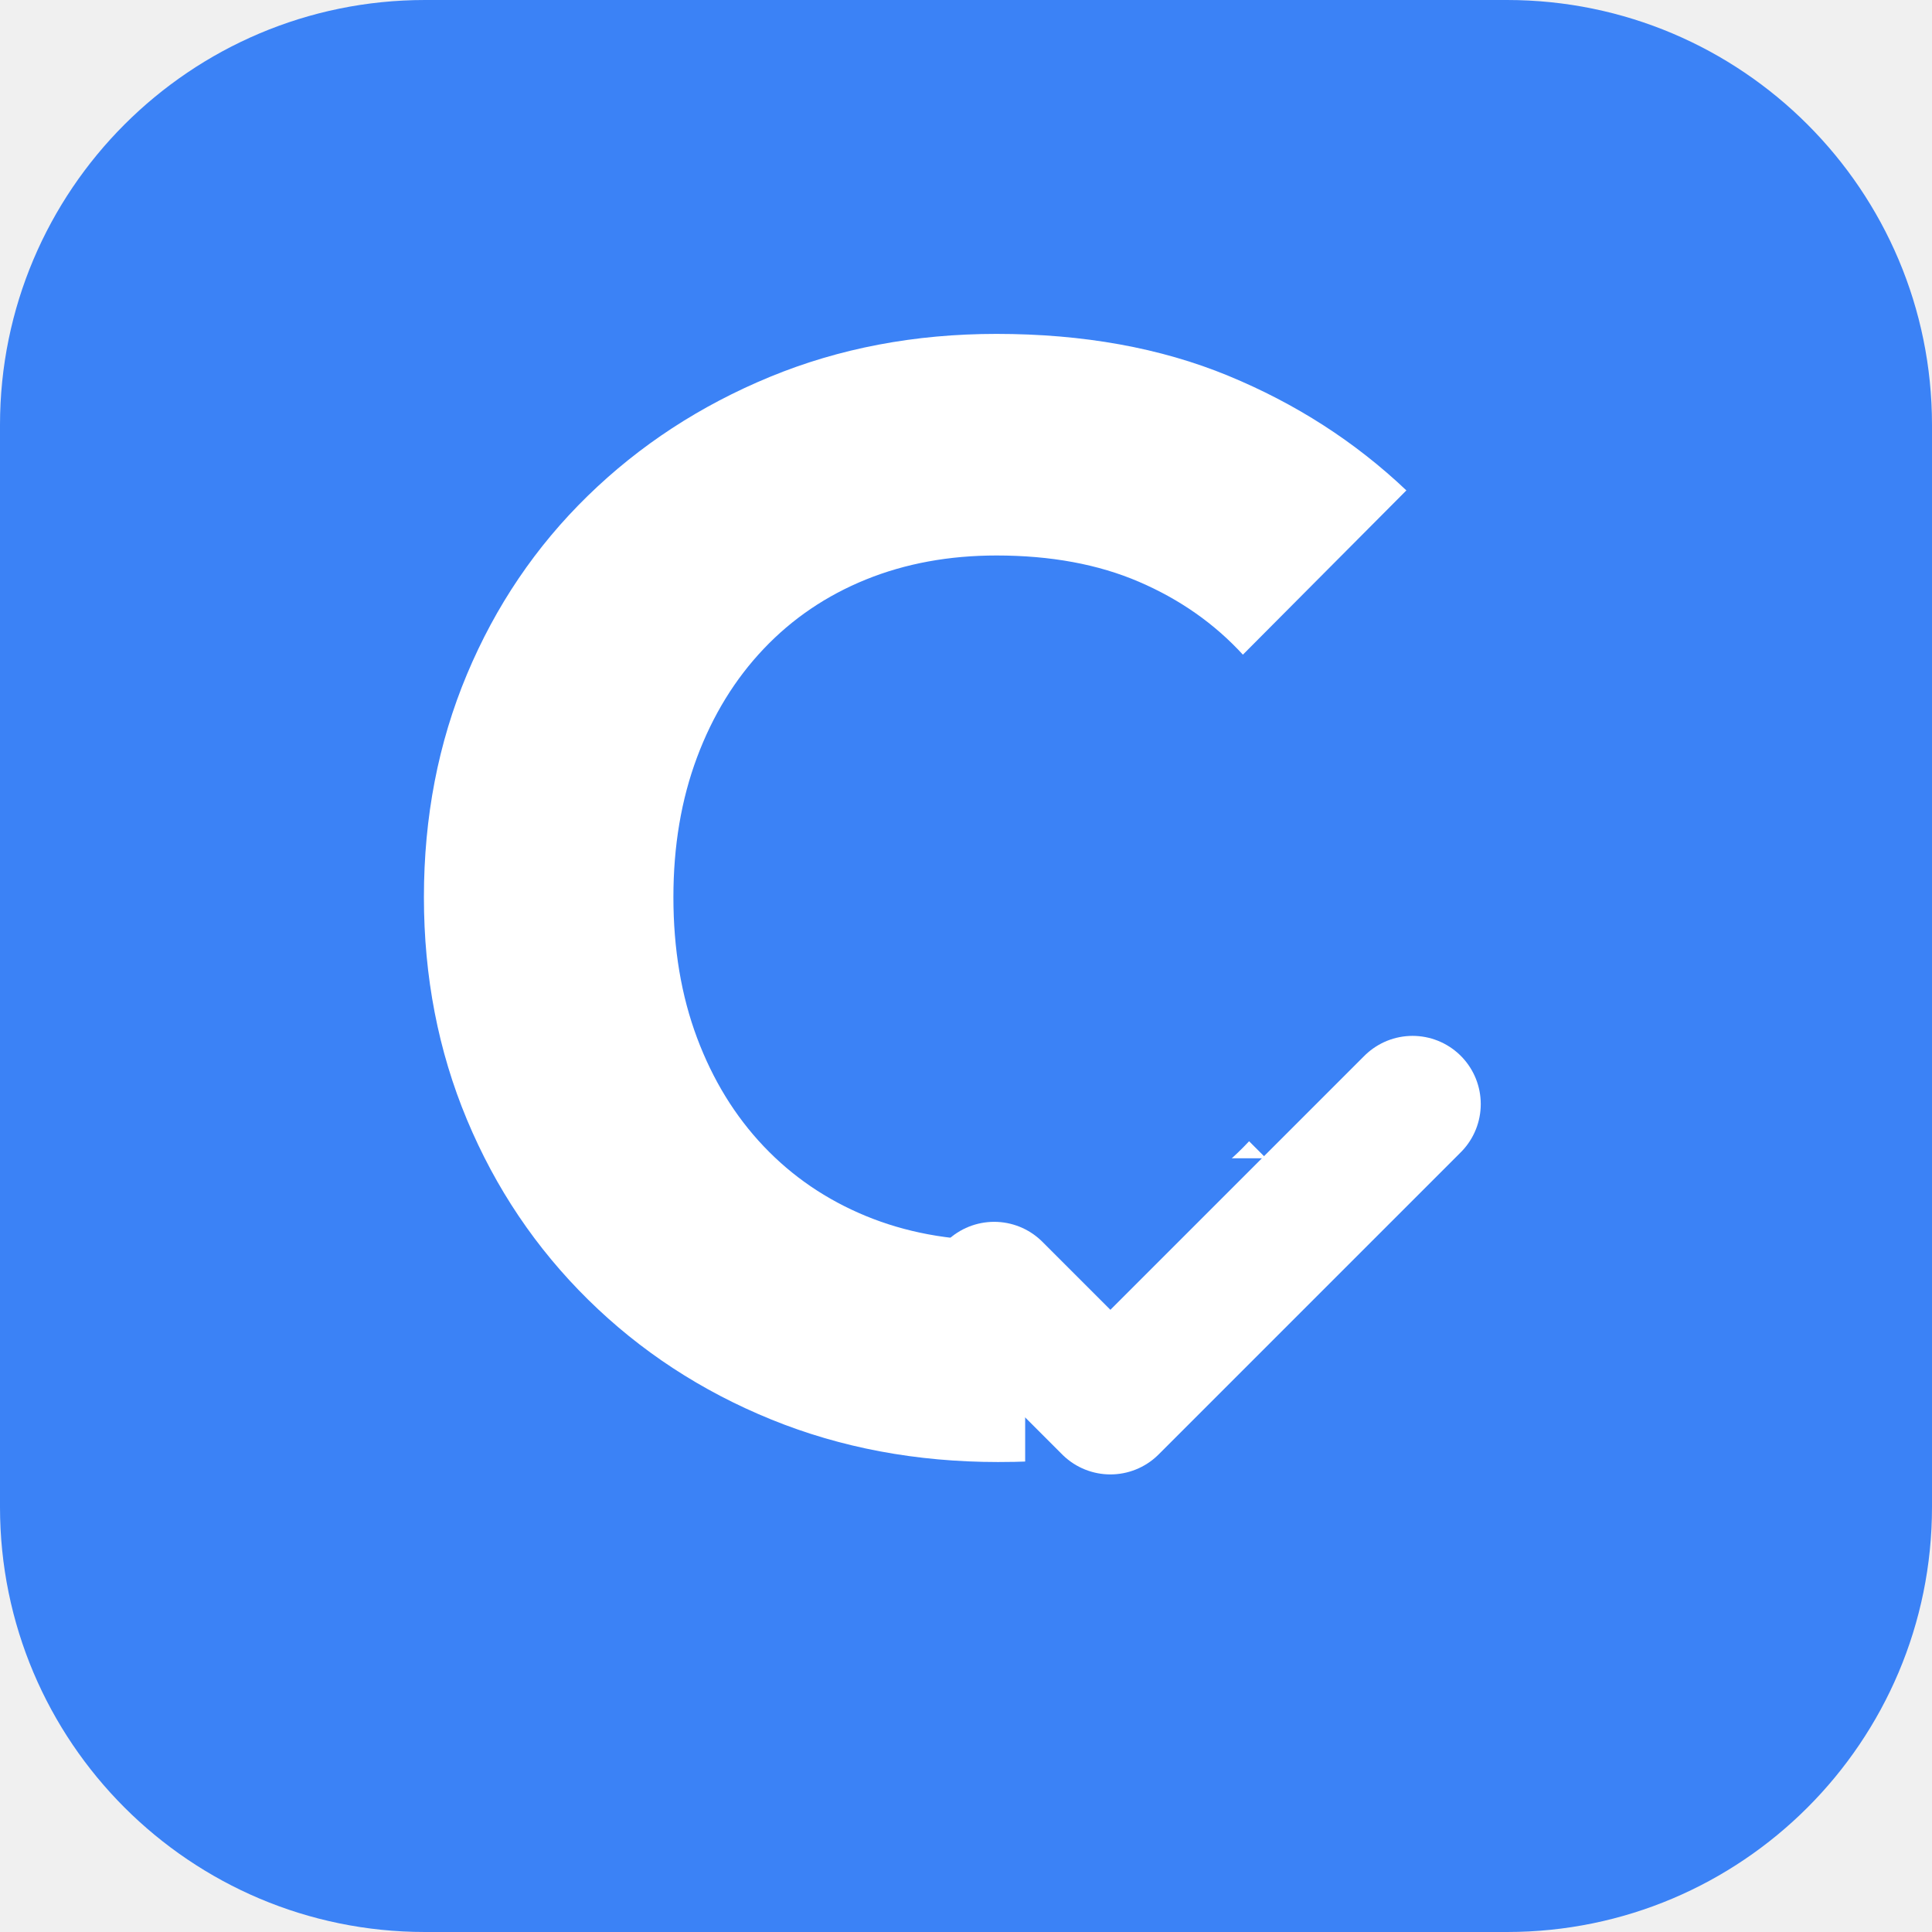
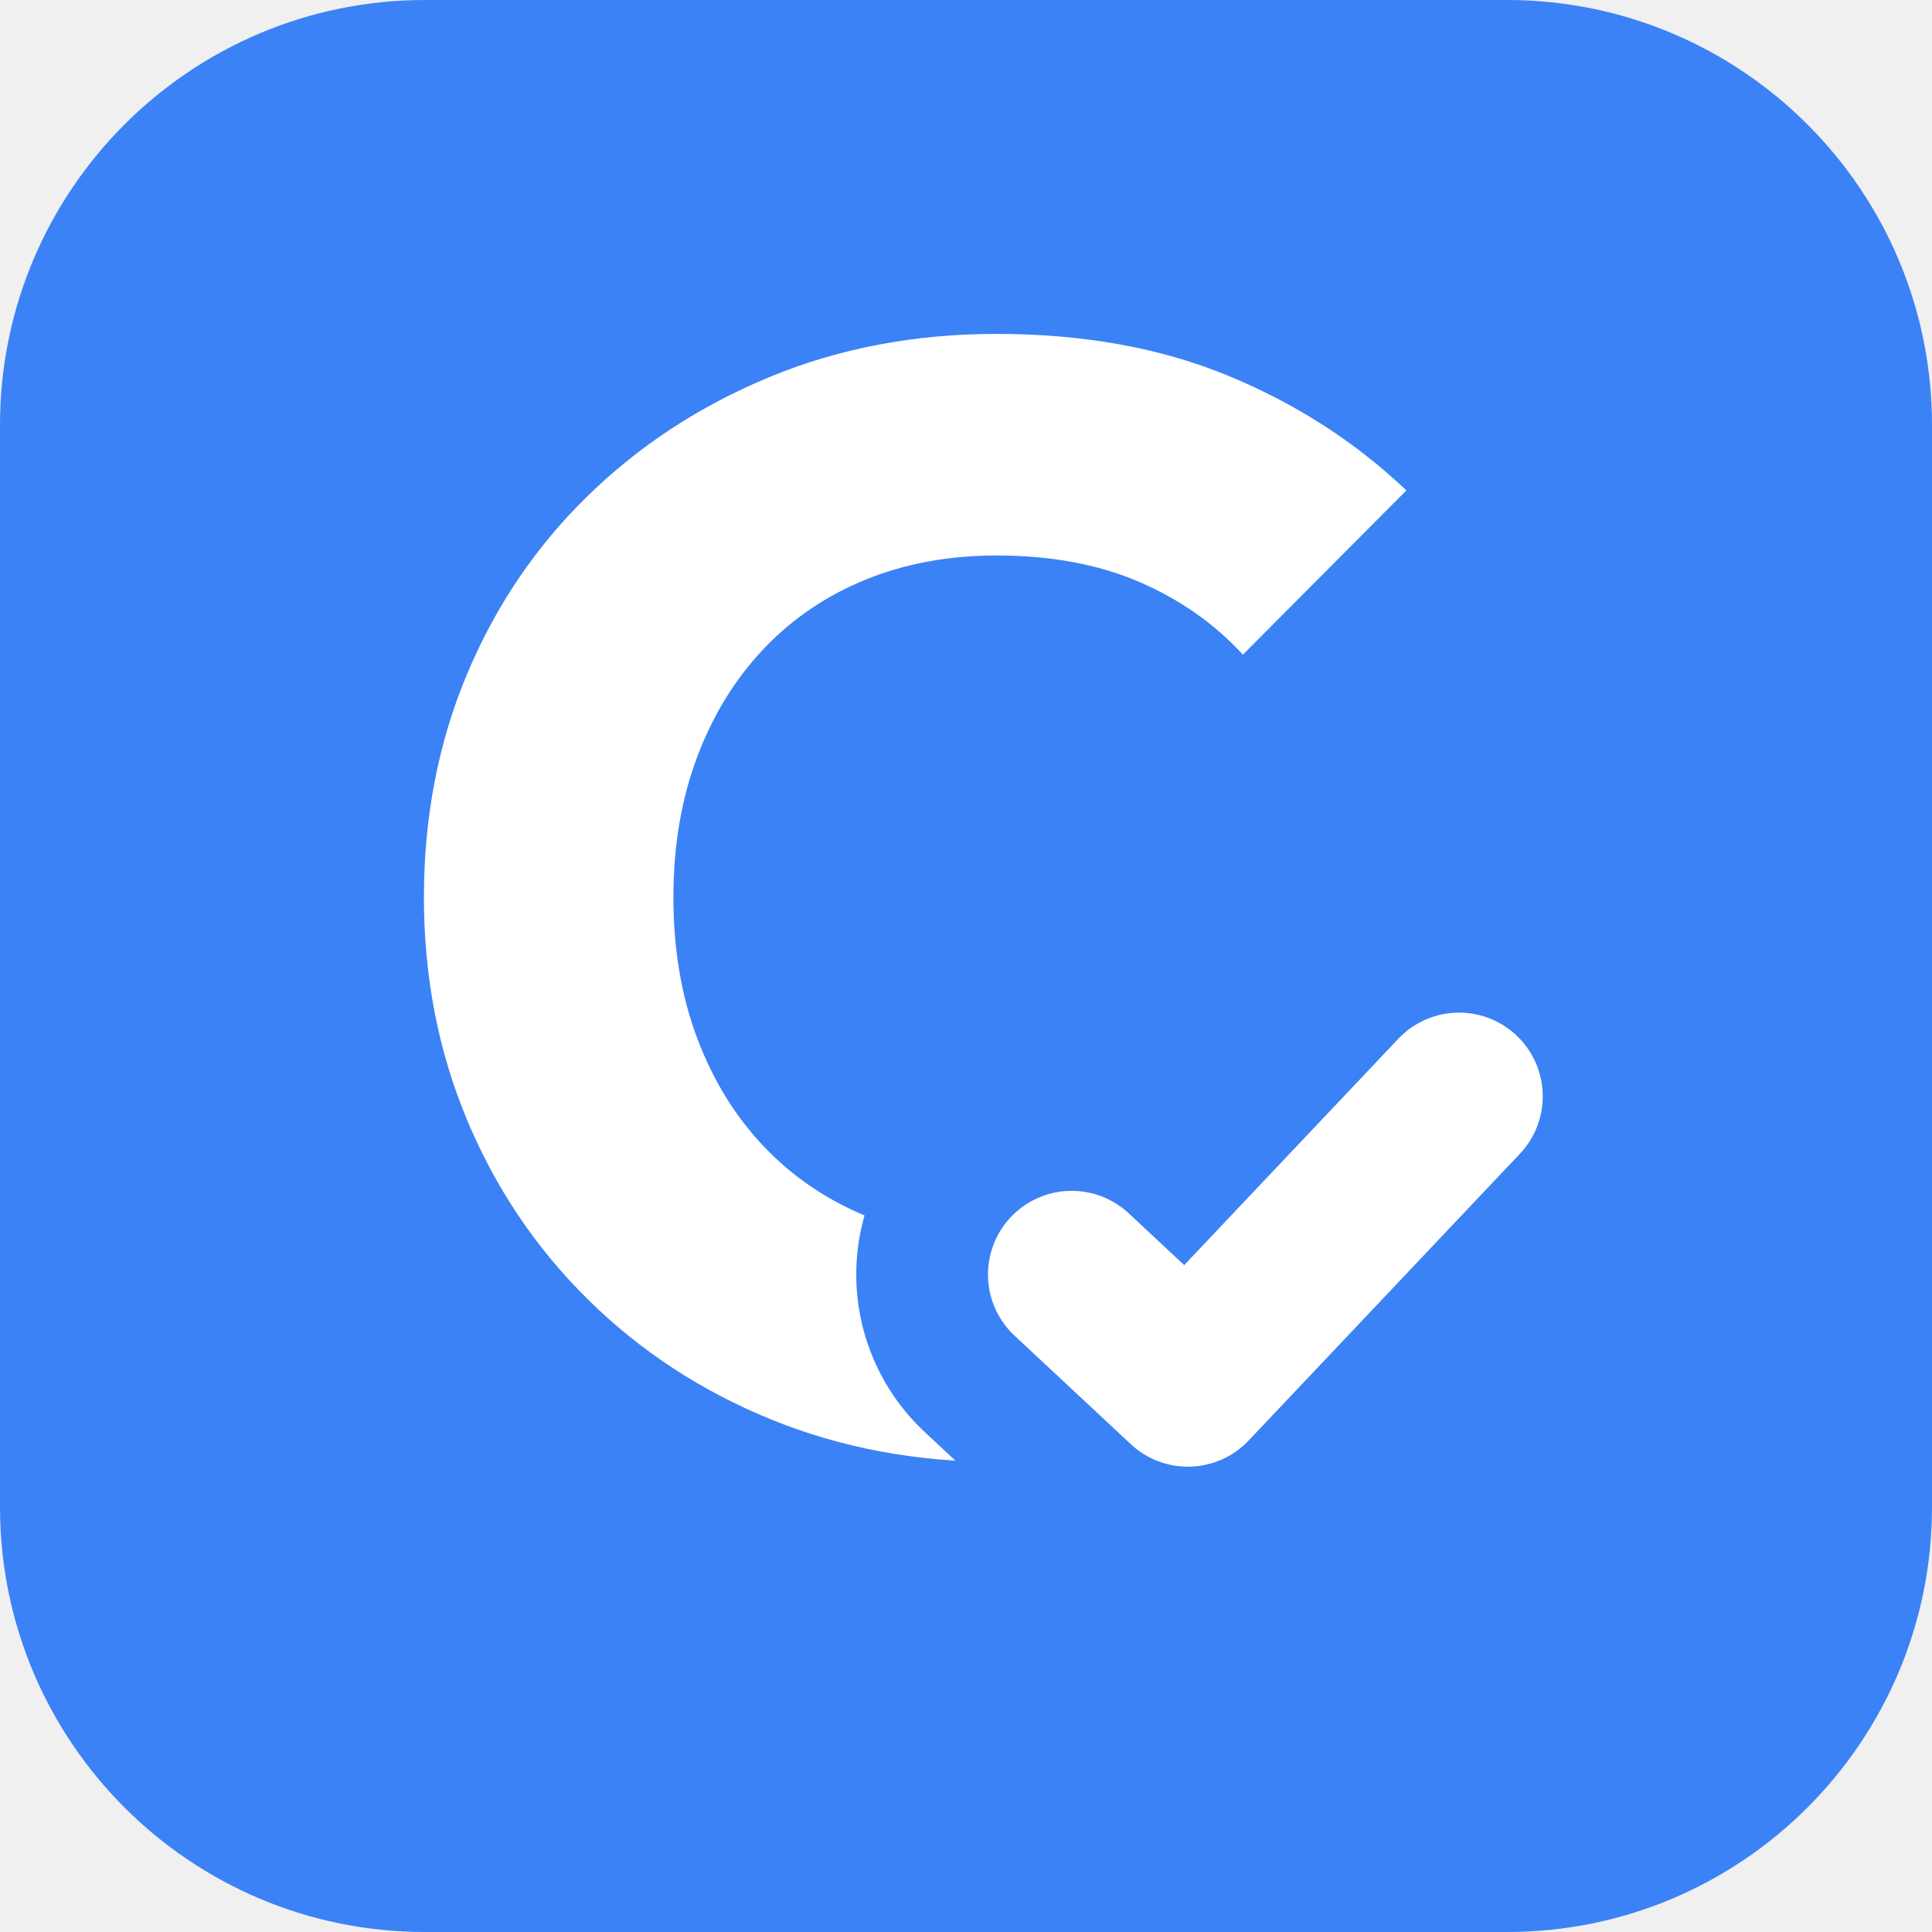
<svg xmlns="http://www.w3.org/2000/svg" viewBox="0 0 48 48">
  <rect width="48" height="48" rx="10.56" fill="#3B82F6" />
  <g transform="translate(7.2 7.2) scale(.7)">
    <defs>
      <mask id="ct">
-         <rect x="-100" y="-100" width="1000" height="1000" fill="white" />
-         <rect x="420" y="-40" width="400" height="225" fill="black" />
+         <rect x="-100" y="-100" width="1100" height="1100" fill="white" />
+         <rect x="430" y="-60" width="400" height="230" fill="black" />
+         <path d="M450 110 525 40 700 225" fill="none" stroke="black" stroke-width="278" stroke-linecap="round" stroke-linejoin="round" />
      </mask>
      <mask id="dt">
        <rect x="-100" y="-100" width="1000" height="1000" fill="white" />
-         <rect x="420" y="-65" width="200" height="160" rx="55" fill="black" />
+         <rect x="390" y="-50" width="240" height="220" rx="45" fill="black" />
      </mask>
    </defs>
    <g transform="translate(3 41) scale(.055 -.055)">
      <path d="M402.5 -11Q323.5 -11 256.0 16.5Q188.5 44 138.0 93.75Q87.5 143.5 59.75 210.0Q32 276.5 32 353.5Q32 431 59.75 497.25Q87.5 563.5 137.75 612.5Q188 661.5 255.25 689.25Q322.5 717 401.5 717Q485.5 717 551.0 690.0Q616.5 663 666 616L560.5 510Q533 540 493.5 557.0Q454 574 401.5 574Q355.5 574 317.25 558.5Q279 543 251.25 513.75Q223.5 484.5 208.25 443.75Q193 403 193 353.5Q193 303.5 208.25 262.75Q223.5 222 251.25 192.75Q279 163.5 317.25 147.75Q355.5 132 401.5 132Q456 132 496.0 148.75Q536 165.5 564.5 196L670.5 90Q620 42.5 554.5 15.75Q489 -11 402.5 -11Z" fill="#FFFFFF" mask="url(#ct)" />
-       <path d="M400 100 475 25 670 220" fill="none" stroke="#FFFFFF" stroke-width="88" stroke-linecap="round" stroke-linejoin="round" />
+       <path d="M450 110 525 40 700 225" fill="none" stroke="#FFFFFF" stroke-width="108" stroke-linecap="round" stroke-linejoin="round" />
    </g>
  </g>
</svg>
